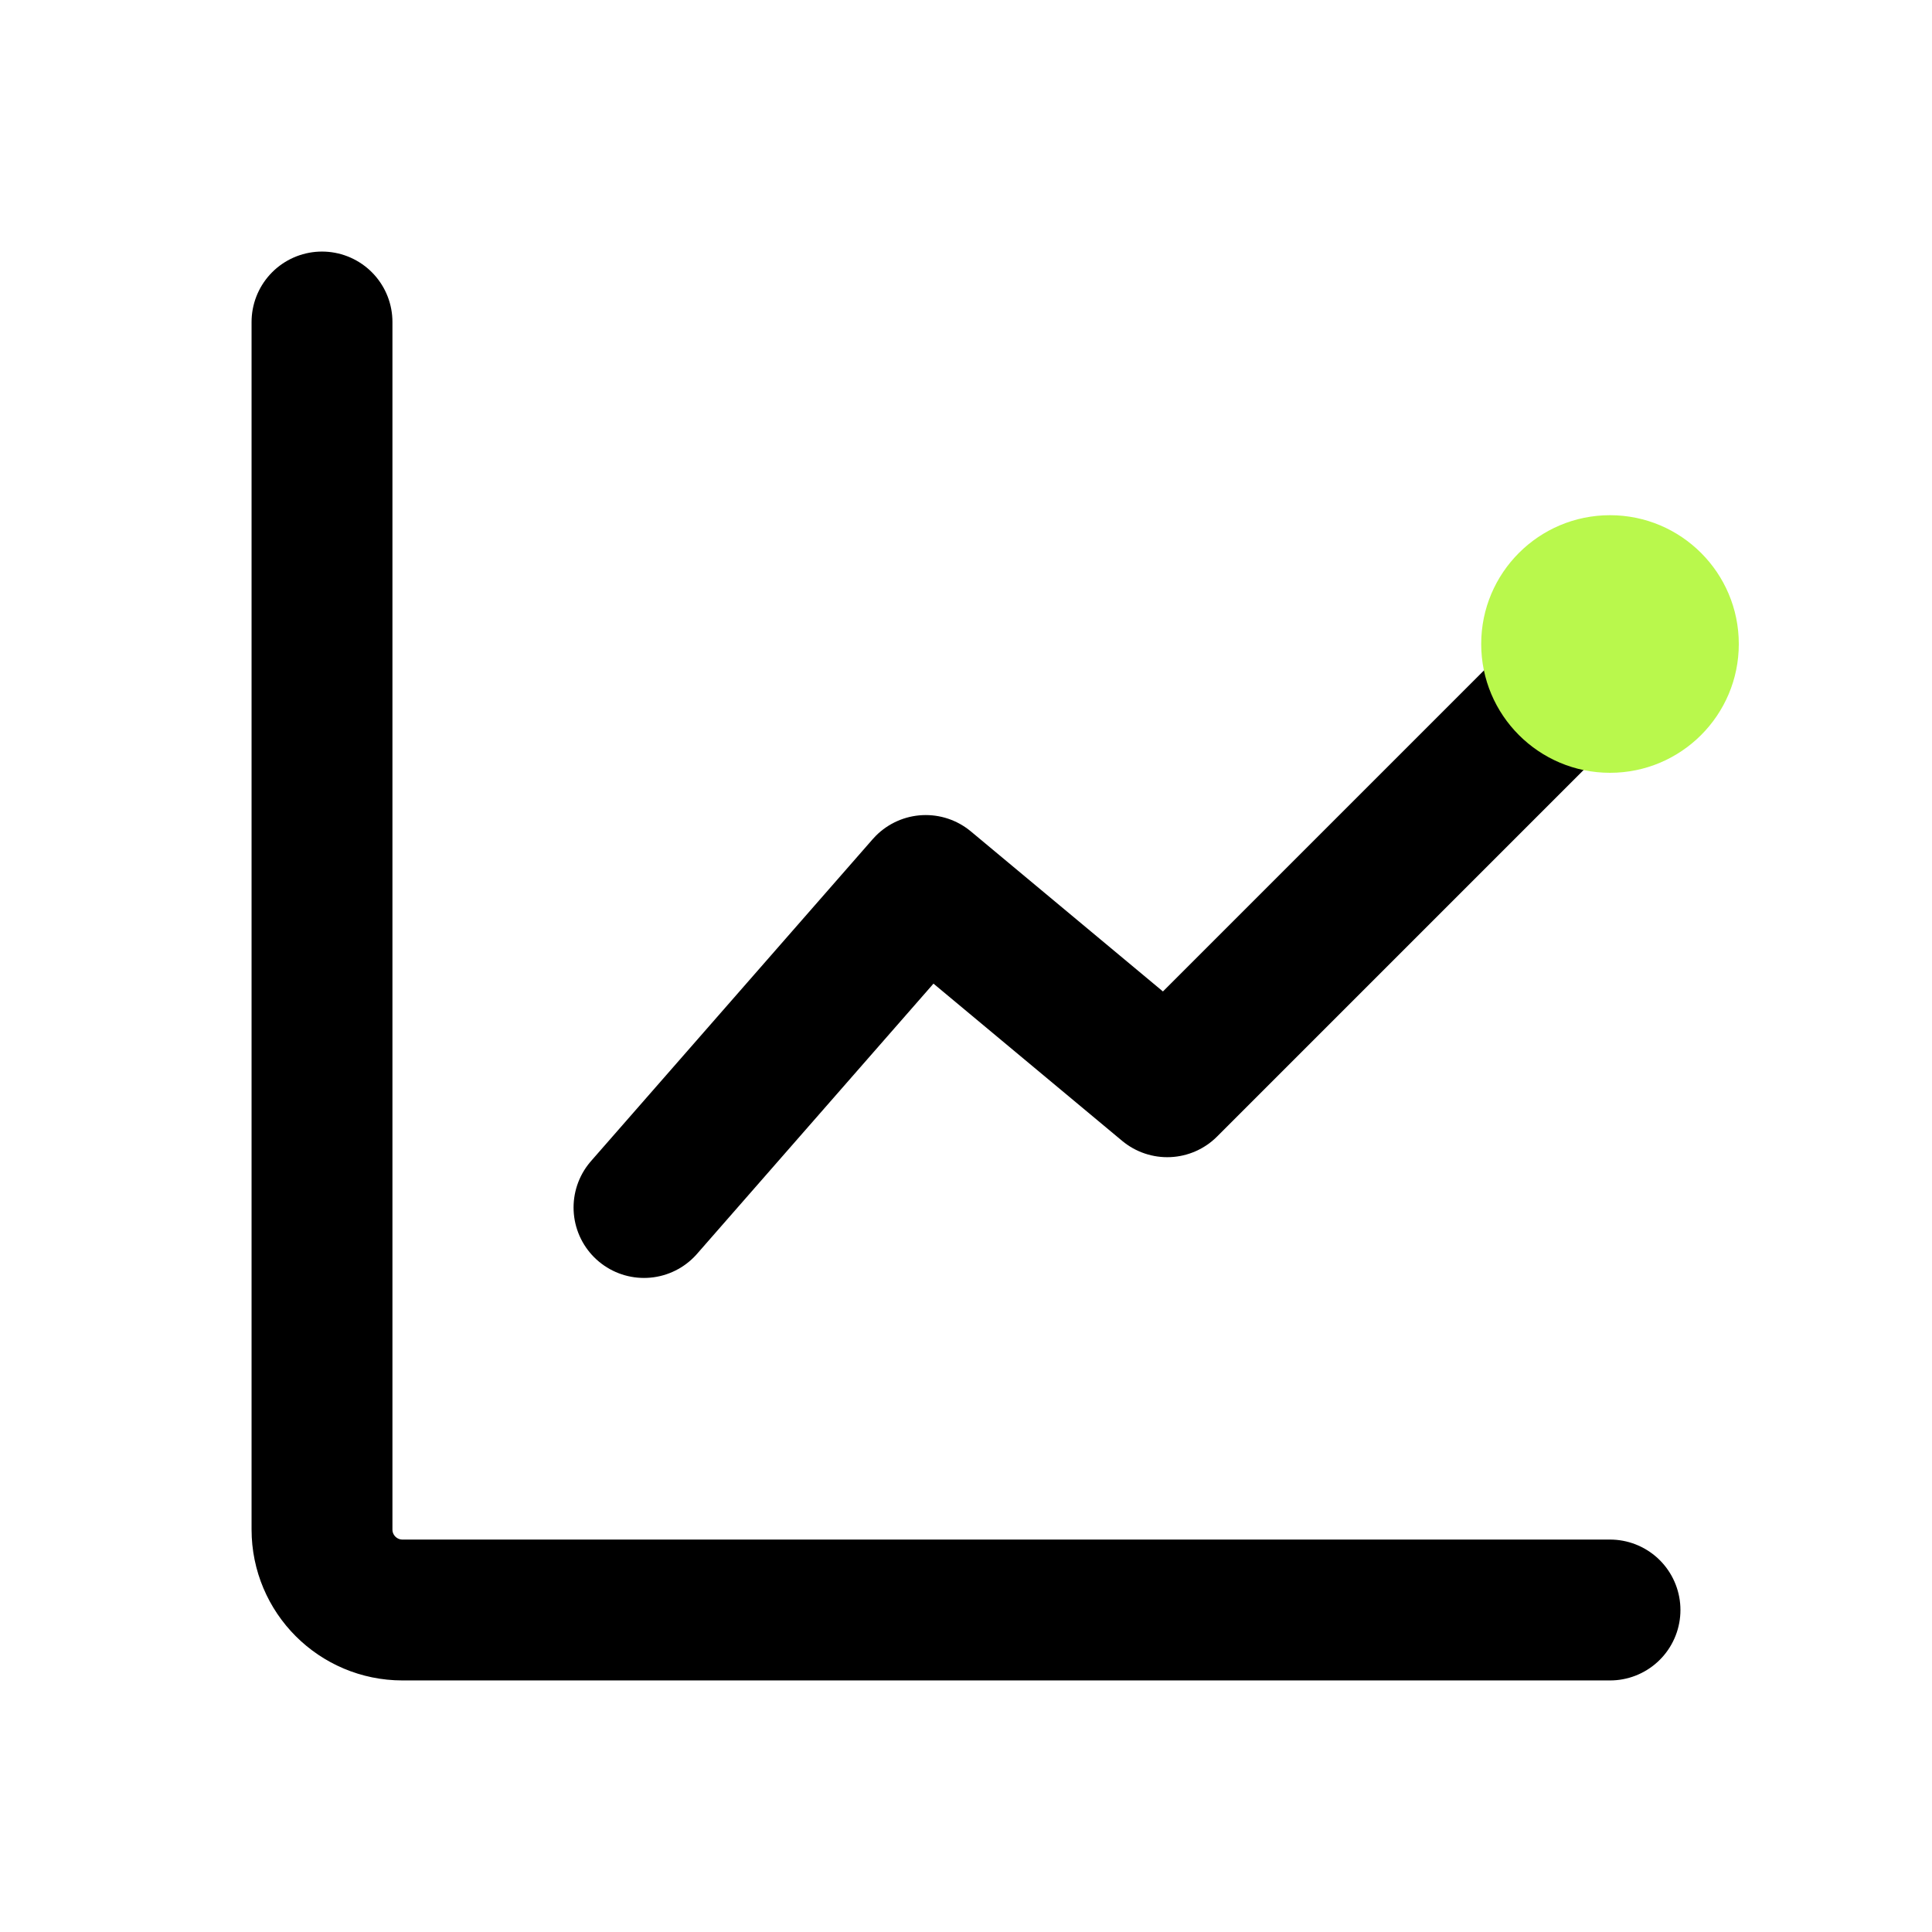
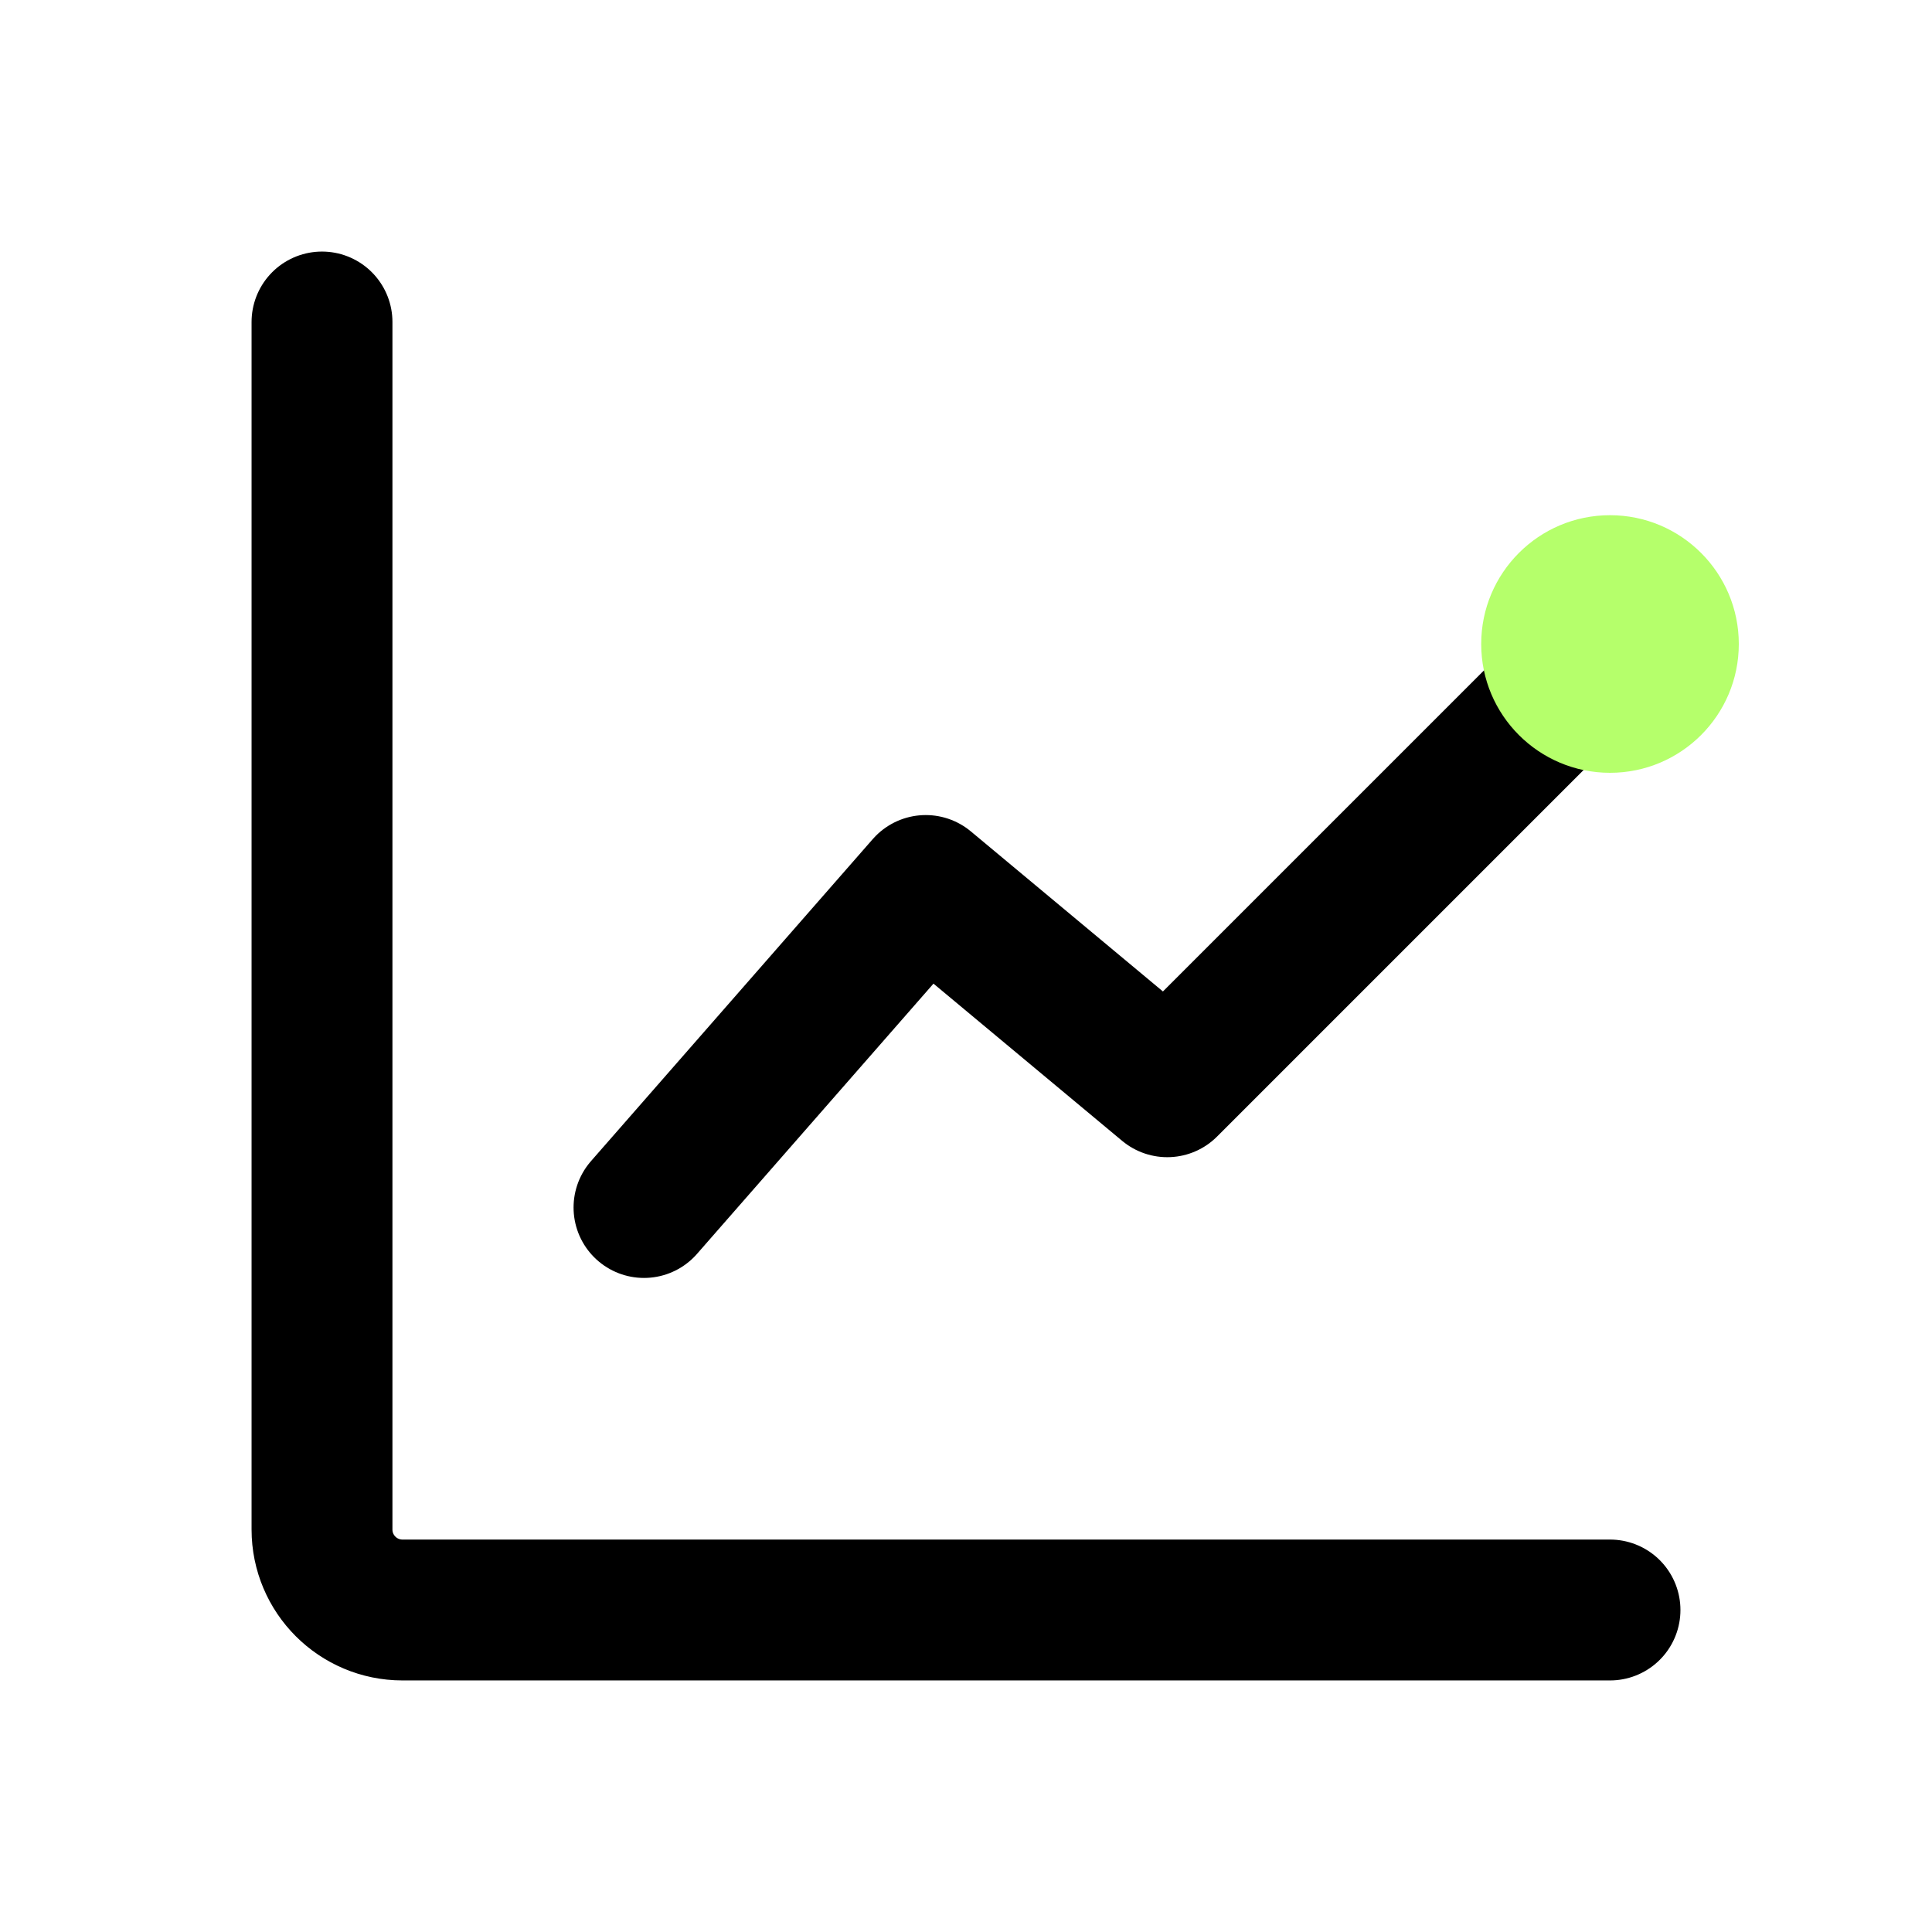
<svg xmlns="http://www.w3.org/2000/svg" width="24" height="24" viewBox="0 0 24 24" fill="none" stroke="currentColor" stroke-width="1.75" stroke-linecap="round" stroke-linejoin="round">
  <path d="M4 4v15a1 1 0 0 0 1 1h15" />
  <path d="M8 15l3.5-4 3 2.5L20 8" />
-   <g fill="#B9F84C" stroke="none">
+   <g fill="#B5FF6B" stroke="none">
    <circle cx="20" cy="8" r="1.6" />
  </g>
</svg>
